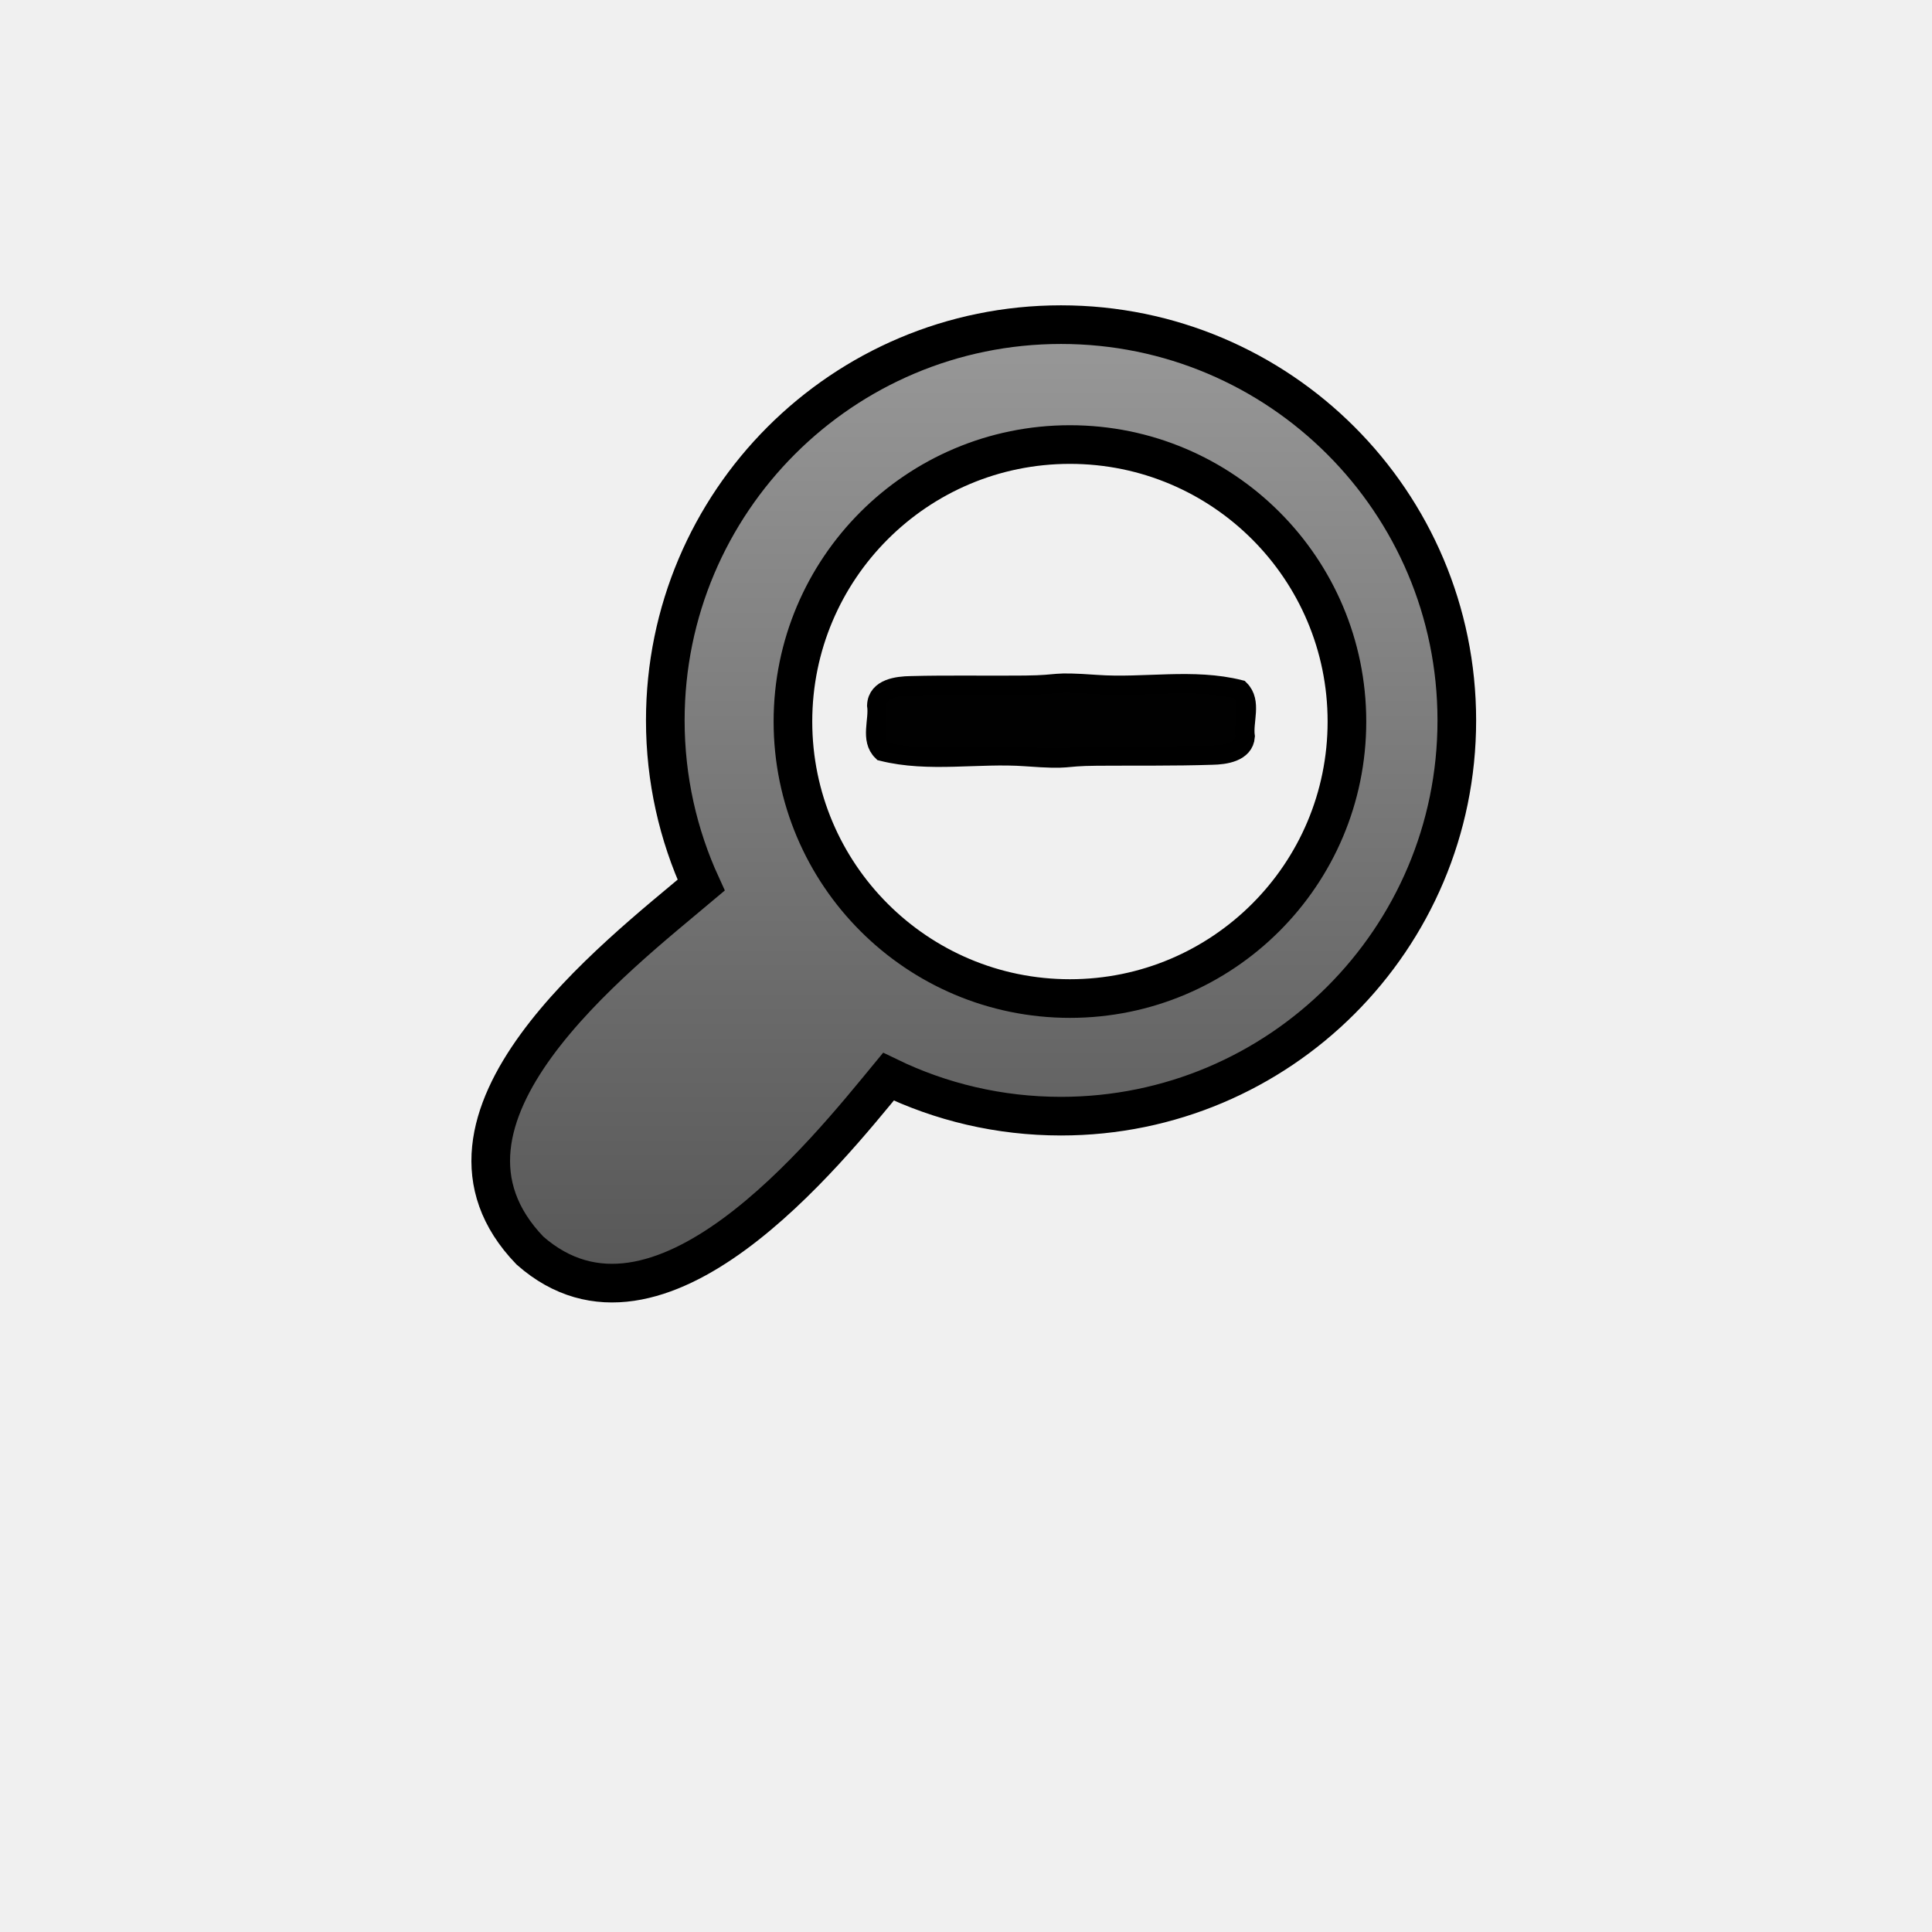
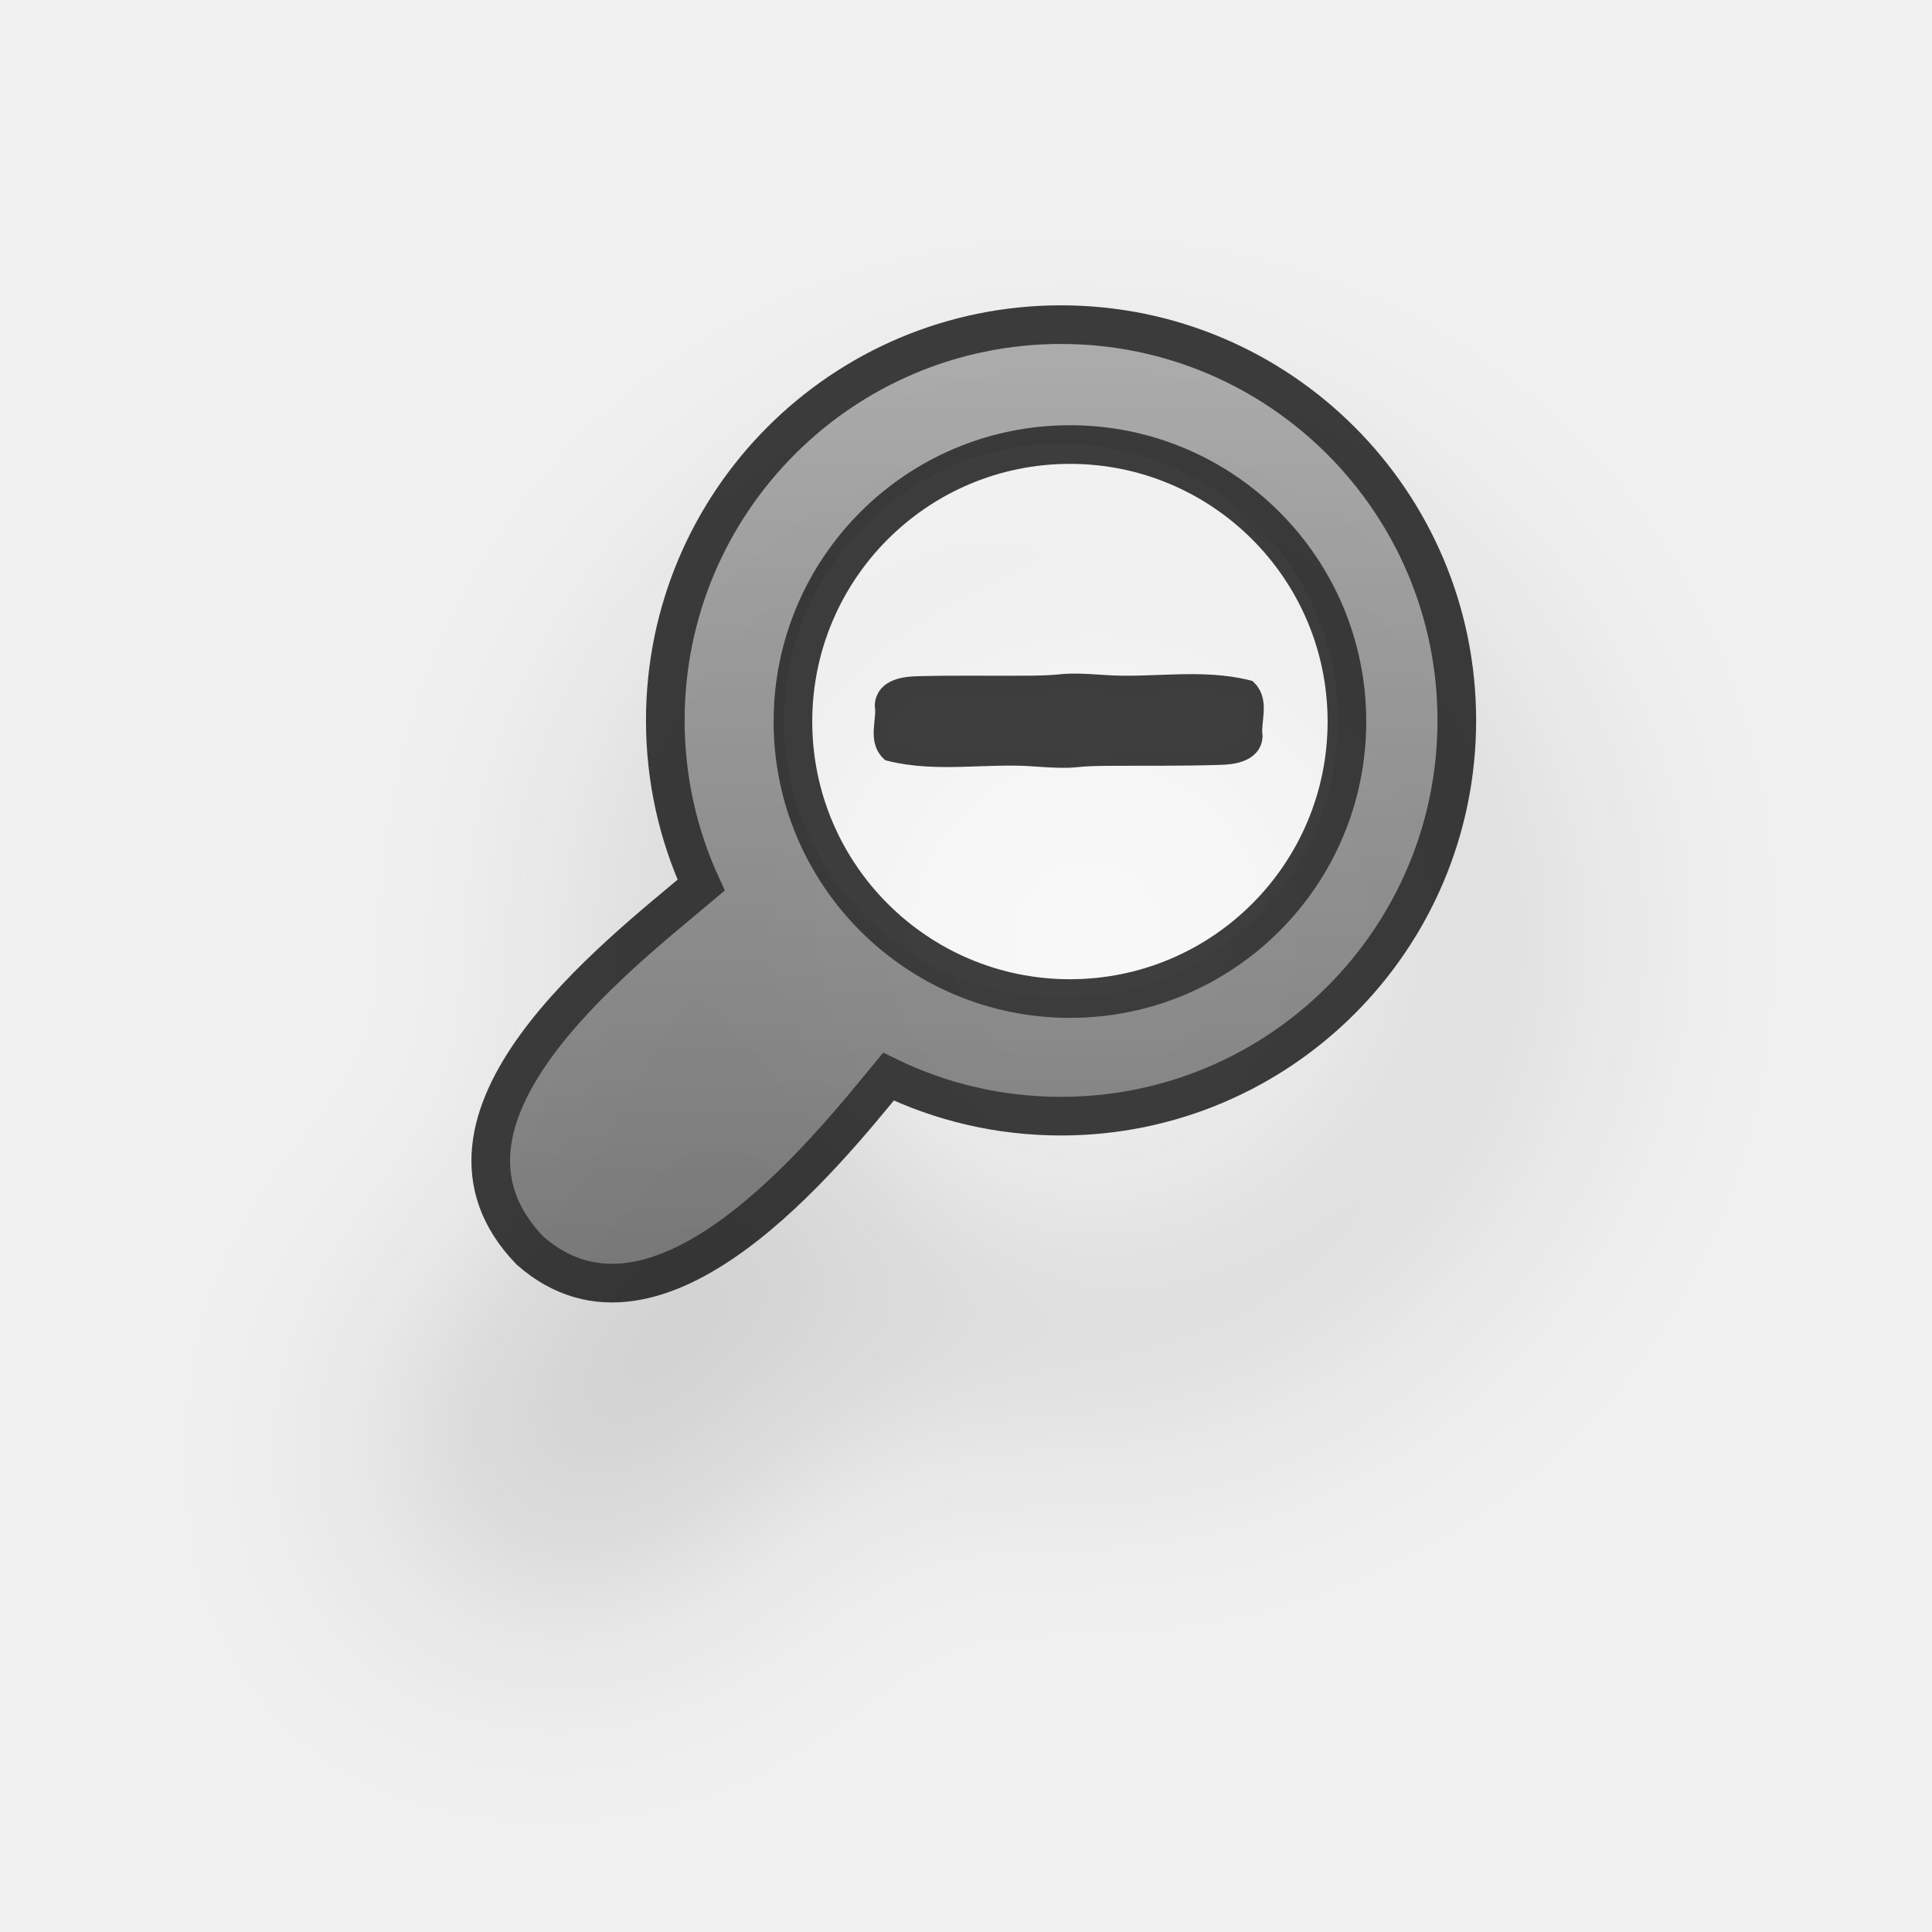
<svg xmlns="http://www.w3.org/2000/svg" xmlns:xlink="http://www.w3.org/1999/xlink" version="1.0" width="500" height="500" viewBox="0 0 1000 1000" id="page" xml:space="preserve">
  <defs id="defs38">
    <linearGradient x1="27.402" y1="304.529" x2="27.402" y2="412.128" id="XMLID_1_" gradientUnits="userSpaceOnUse" gradientTransform="matrix(0.7,0,0,0.7,210.9908,-16.65302)">
      <stop id="stop18" style="stop-color:#999999;stop-opacity:1" offset="0" />
      <stop id="stop20" style="stop-color:#555555;stop-opacity:1" offset="1" />
    </linearGradient>
    <linearGradient x1="122.937" y1="80.875" x2="122.937" y2="338.932" id="linearGradient2189" xlink:href="#XMLID_1_" gradientUnits="userSpaceOnUse" gradientTransform="matrix(2,0,0,2,2e-4,0)" />
+     <filter x="-0.239" y="-0.241" width="1.478" height="1.482" color-interpolation-filters="sRGB" id="filter3837">
+       <feGaussianBlur stdDeviation="49.808" id="feGaussianBlur3839" />
+     </filter>
  </defs>
-   <path d="M 549.171,168.035 C 662.296,168.035 754.048,259.788 754.046,372.91 C 754.049,486.036 662.296,577.722 549.171,577.722 C 517.137,577.722 486.863,570.394 459.858,557.285 C 427.783,596.219 340.778,705.833 274.296,647.285 C 208.787,579.301 319.02,495.194 362.921,458.16 C 351.025,432.207 344.358,403.327 344.358,372.91 C 344.357,259.788 436.047,168.035 549.171,168.035 z M 553.796,230.097 C 474.609,230.097 410.42,294.287 410.421,373.472 C 410.42,452.658 474.608,516.847 553.796,516.847 C 632.984,516.847 697.173,452.661 697.171,373.472 C 697.172,294.287 632.984,230.097 553.796,230.097 z" id="path1396" style="fill:url(#linearGradient2189);fill-opacity:1;fill-rule:nonzero;stroke:#000000;stroke-width:20;stroke-linecap:round;stroke-linejoin:miter;stroke-miterlimit:3.133;stroke-dasharray:none" />
-   <path d="M 567.89,391.347 C 548.035,391.486 555.676,393.436 530.983,391.628 C 506.291,389.821 480.819,394.97 456.671,388.91 C 450.274,382.724 454.961,372.817 453.796,365.066 C 454.187,356.248 464.598,355.05 471.421,354.941 C 491.132,354.415 510.858,354.876 530.577,354.66 C 550.296,354.444 542.976,352.566 567.608,354.316 C 592.241,356.066 617.602,350.843 641.702,356.91 C 648.104,363.236 643.353,373.318 644.515,381.222 C 643.92,389.384 633.976,390.735 627.452,390.847 C 607.607,391.489 587.744,391.209 567.89,391.347 z" id="path3380" style="fill:#010101;fill-opacity:1;stroke:#000000;stroke-width:10;stroke-miterlimit:4;stroke-dasharray:none;stroke-opacity:1" />
+   <path d="m 1354.47,773.129 c 113.125,0 204.877,91.753 204.875,204.875 0,113.127 -91.75,204.813 -204.875,204.813 -32.034,0 -62.308,-7.328 -89.312,-20.438 -32.076,38.935 -119.08,148.548 -185.562,90 -65.509,-67.984 44.724,-152.09 88.625,-189.125 -11.896,-25.953 -18.563,-54.833 -18.562,-85.25 0,-113.122 91.689,-204.875 204.812,-204.875 z m 4.625,62.062 c -79.186,0 -143.376,64.19 -143.375,143.375 -10e-4,79.185 64.187,143.375 143.375,143.375 79.188,0 143.377,-64.186 143.375,-143.375 10e-4,-79.185 -64.187,-143.375 -143.375,-143.375 z" transform="matrix(1.2,0,0,1.2,-1067.163,-689.3318)" id="path1396-9" style="opacity:0.15;fill:#111111;fill-opacity:1;fill-rule:nonzero;stroke:none;filter:url(#filter3837)" />
+   <path d="m 549.176,229.664 c -79.186,0 -143.376,64.19 -143.375,143.375 -0.001,79.185 64.187,143.375 143.375,143.375 79.188,0 143.377,-64.186 143.375,-143.375 0.001,-79.185 -64.187,-143.375 -143.375,-143.375 z" id="path1396-9-7" style="opacity:0.5;fill:#ffffff;fill-opacity:1;fill-rule:nonzero;stroke:none" />
+   <path d="m 549.171,168.035 c 113.125,0 204.877,91.753 204.875,204.875 0.003,113.127 -91.75,204.812 -204.875,204.812 -32.034,0 -62.308,-7.328 -89.312,-20.438 -32.076,38.935 -119.08,148.548 -185.562,90 -65.509,-67.984 44.724,-152.09 88.625,-189.125 -11.896,-25.952 -18.563,-54.833 -18.562,-85.25 -0.002,-113.122 91.689,-204.875 204.812,-204.875 z m 4.625,62.062 c -79.186,0 -143.376,64.19 -143.375,143.375 -0.001,79.185 64.187,143.375 143.375,143.375 79.188,0 143.377,-64.186 143.375,-143.375 0.001,-79.185 -64.187,-143.375 -143.375,-143.375 z" id="path1396" style="opacity:0.75;fill:url(#linearGradient2189);fill-opacity:1;fill-rule:nonzero;stroke:#000000;stroke-width:20;stroke-linecap:round;stroke-linejoin:miter;stroke-miterlimit:3.133;stroke-dasharray:none" />
+   <path d="m 571.89,391.402 c -19.854,0.139 -12.214,2.088 -36.906,0.281 -24.693,-1.807 -50.165,3.341 -74.312,-2.719 -6.397,-6.186 -1.71,-16.093 -2.875,-23.844 0.391,-8.818 10.802,-10.016 17.625,-10.125 19.711,-0.526 39.437,-0.065 59.156,-0.281 19.719,-0.216 12.399,-2.094 37.031,-0.344 24.632,1.75 49.993,-3.473 74.094,2.594 6.402,6.326 1.65,16.409 2.812,24.312 -0.595,8.162 -10.539,9.513 -17.062,9.625 -19.845,0.642 -39.708,0.361 -59.562,0.5 z" id="path3380-5" style="opacity:0.75;fill:#010101;fill-opacity:1;stroke:#000000;stroke-width:10;stroke-miterlimit:4;stroke-opacity:1;stroke-dasharray:none" />
</svg>
